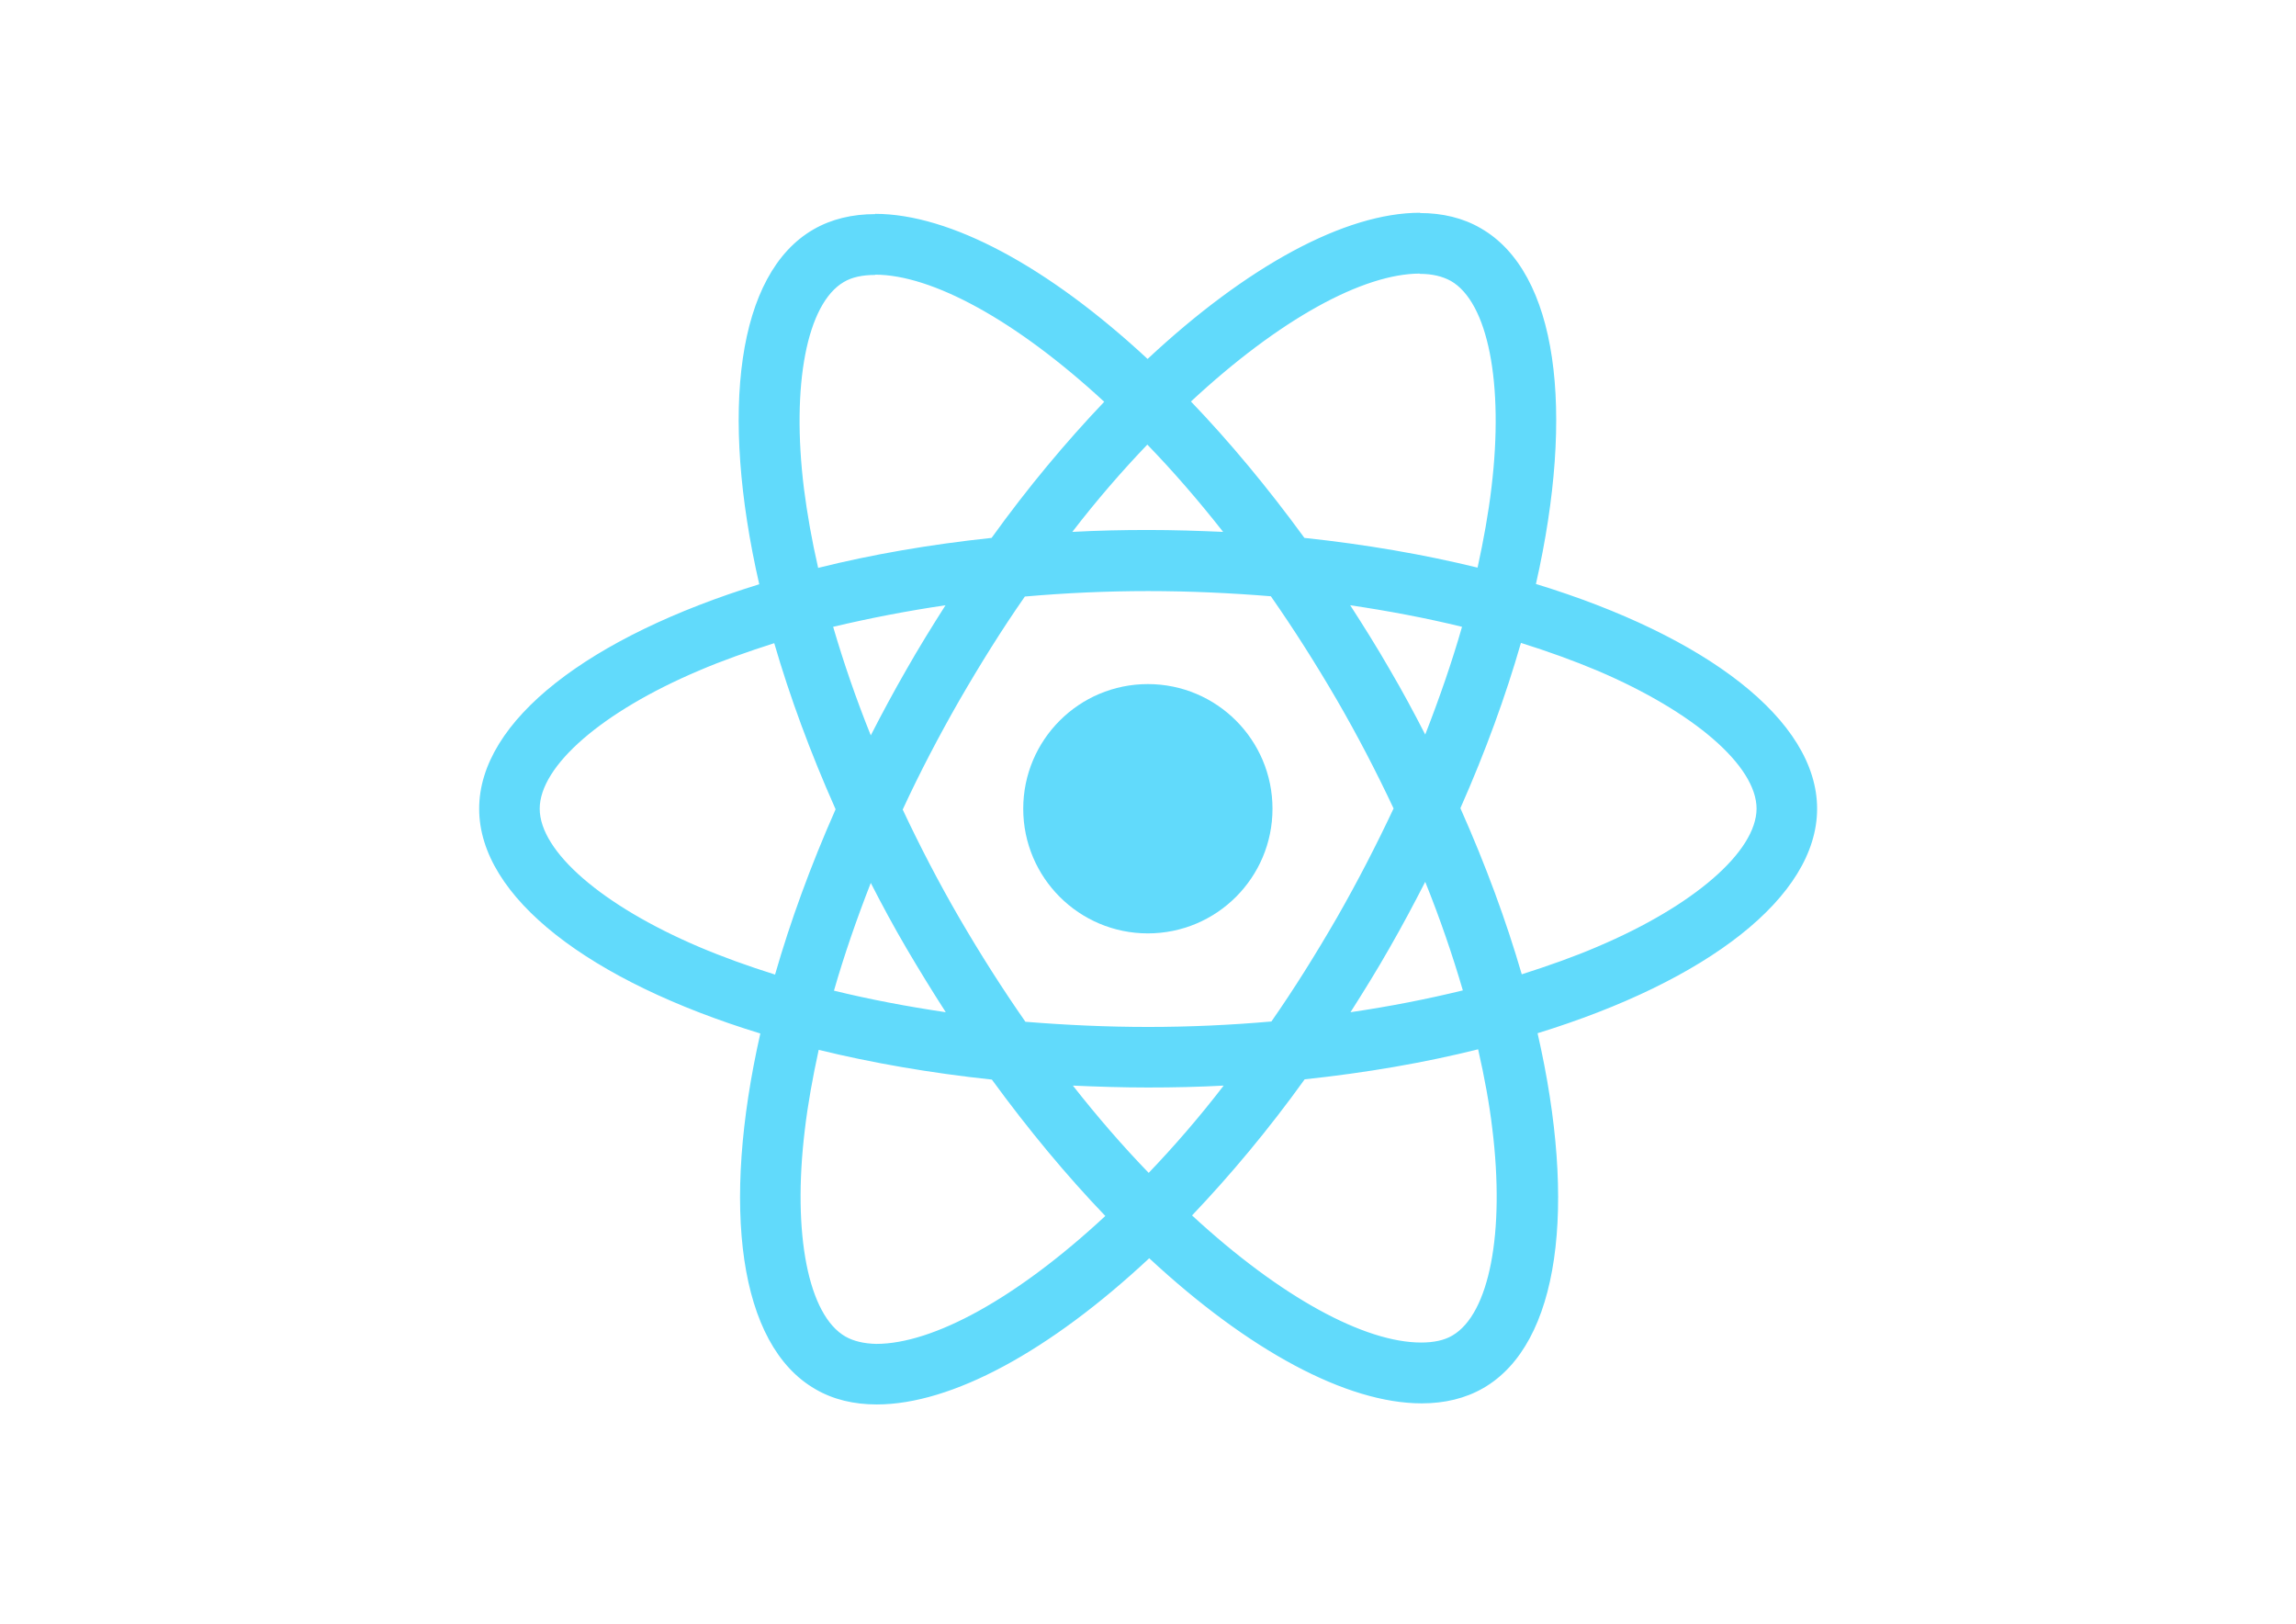
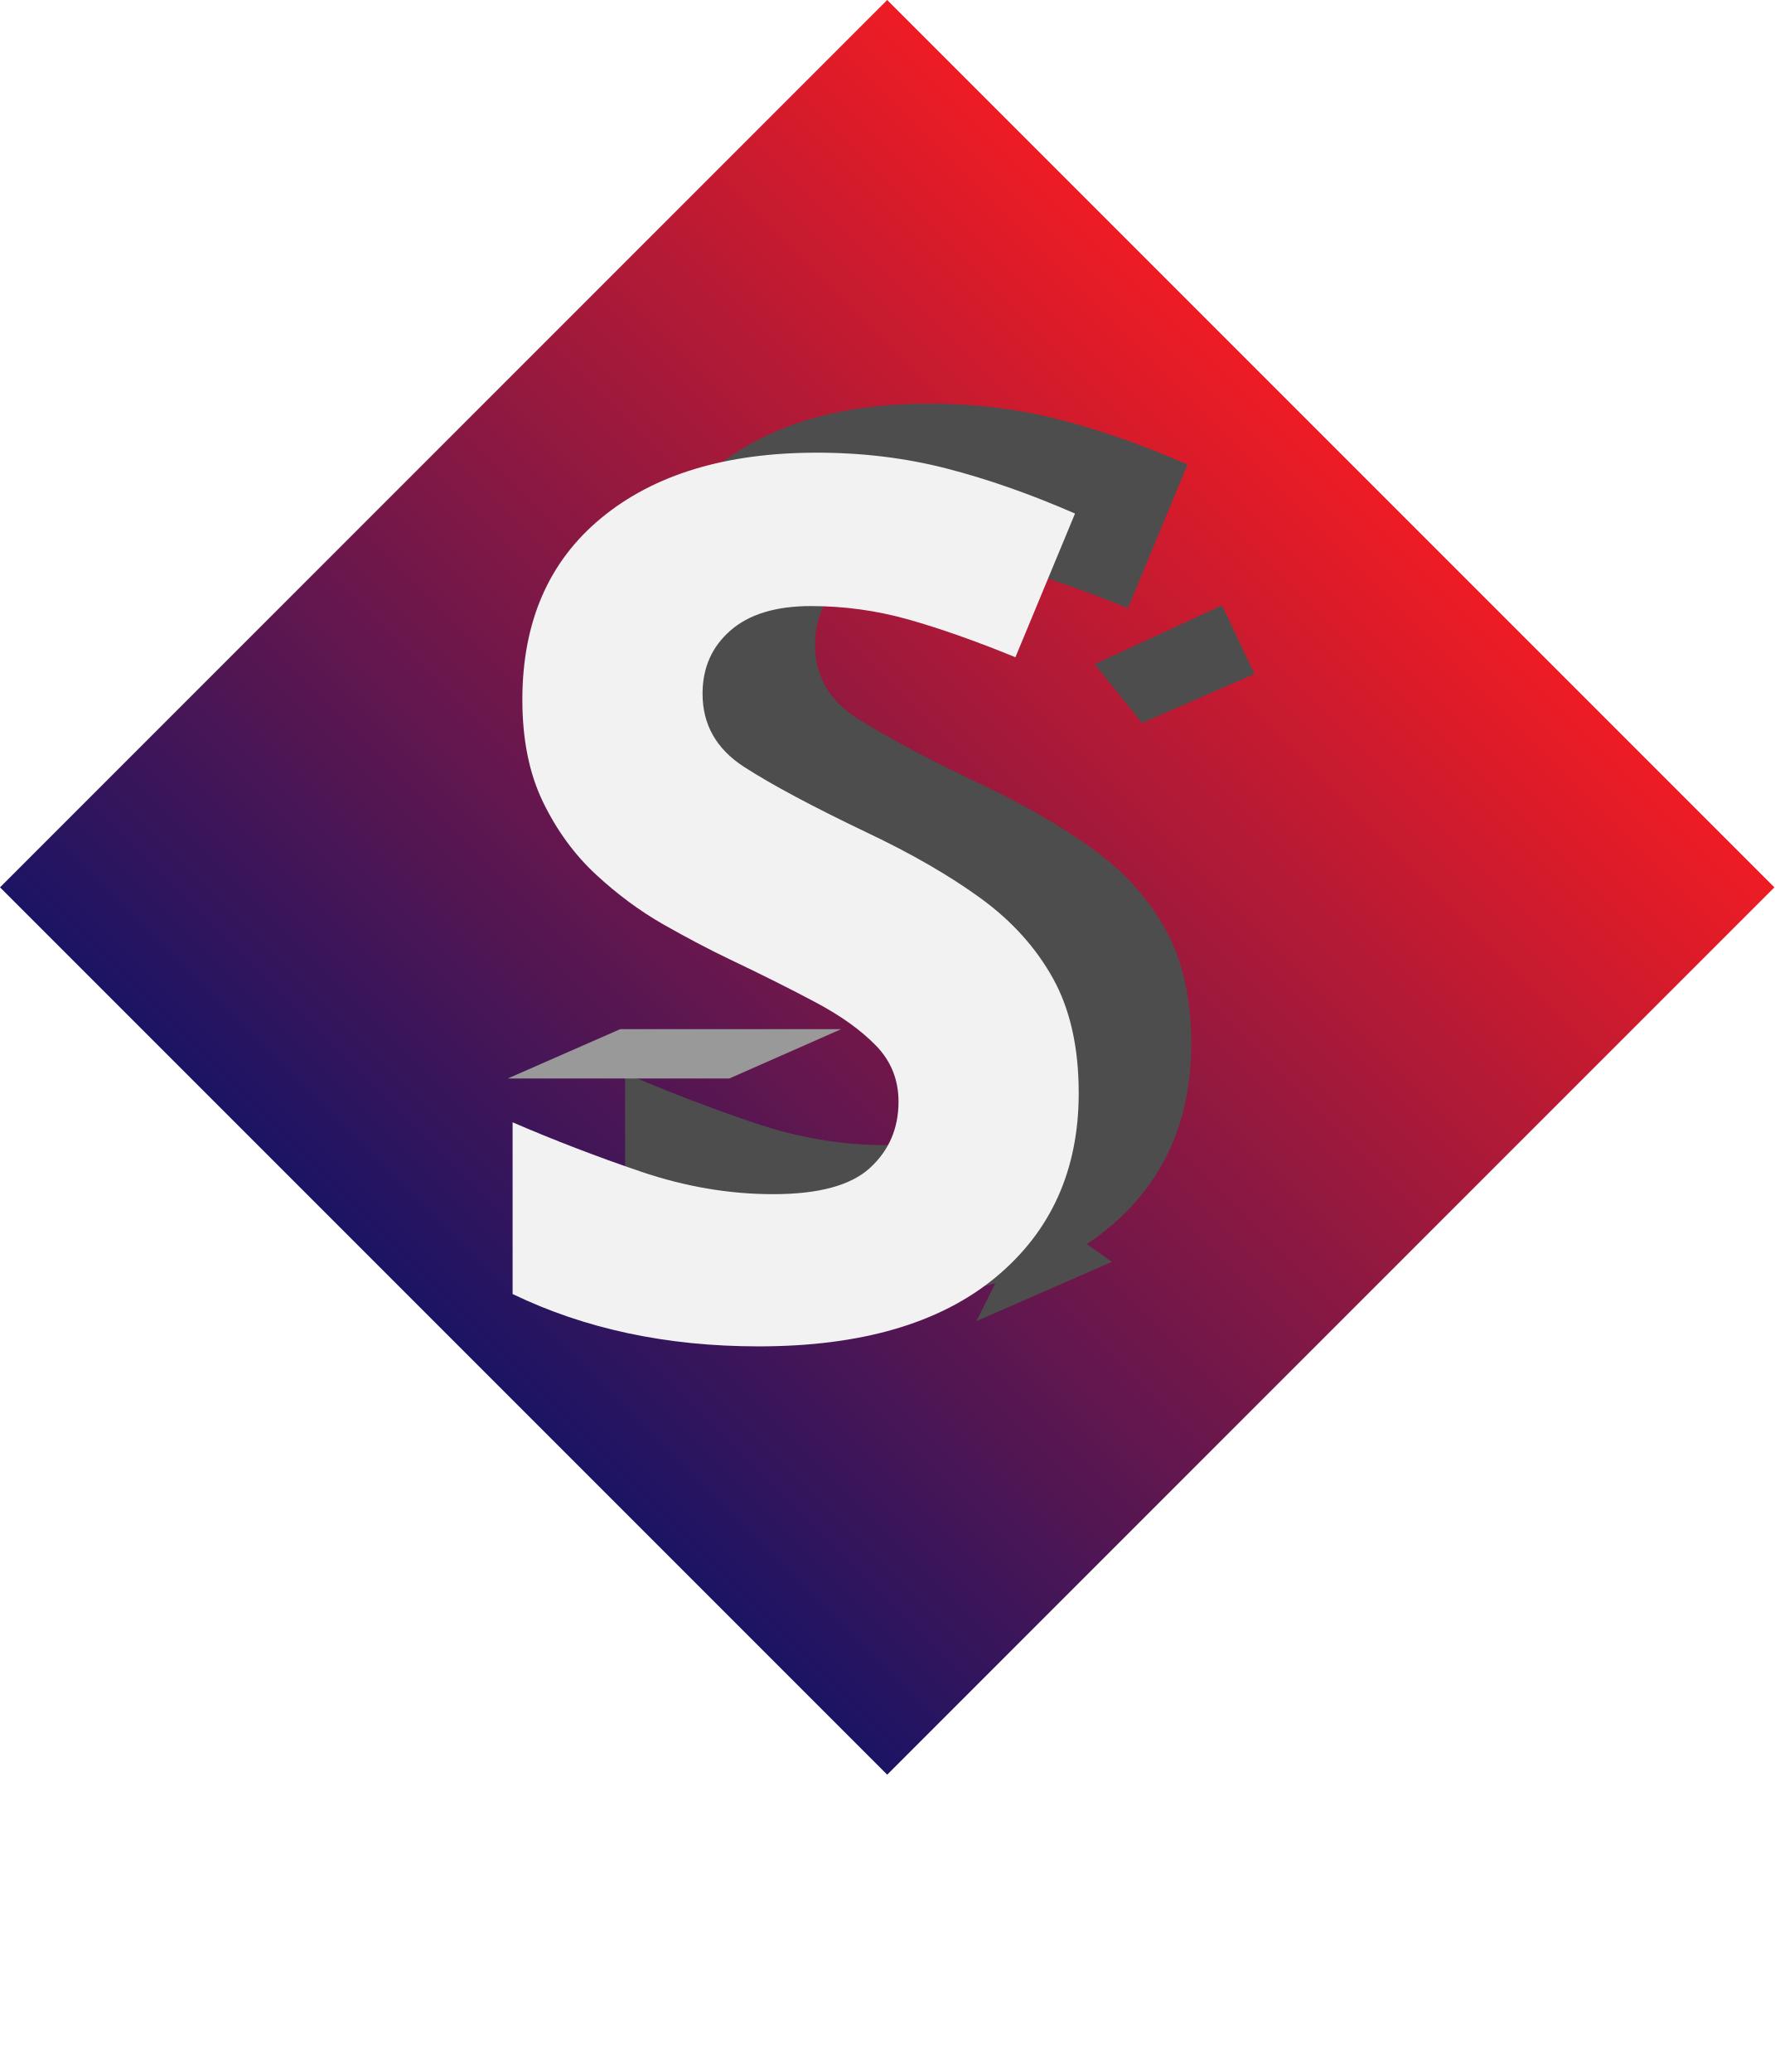
- <svg xmlns="http://www.w3.org/2000/svg" viewBox="0 0 841.9 595.3">
-   <g fill="#61DAFB">
-     <path d="M666.3 296.5c0-32.5-40.7-63.3-103.1-82.4 14.4-63.6 8-114.2-20.2-130.4-6.5-3.8-14.1-5.6-22.4-5.6v22.3c4.6 0 8.3.9 11.4 2.6 13.6 7.8 19.5 37.5 14.9 75.7-1.1 9.4-2.9 19.3-5.1 29.4-19.6-4.8-41-8.5-63.5-10.9-13.5-18.5-27.5-35.3-41.6-50 32.6-30.3 63.2-46.9 84-46.9V78c-27.5 0-63.5 19.6-99.9 53.6-36.4-33.8-72.4-53.2-99.9-53.2v22.3c20.7 0 51.4 16.5 84 46.6-14 14.7-28 31.4-41.3 49.9-22.6 2.4-44 6.1-63.6 11-2.3-10-4-19.7-5.2-29-4.7-38.2 1.1-67.9 14.6-75.8 3-1.8 6.9-2.6 11.5-2.6V78.5c-8.4 0-16 1.8-22.6 5.6-28.1 16.2-34.4 66.7-19.9 130.1-62.2 19.2-102.7 49.9-102.7 82.3 0 32.5 40.7 63.3 103.1 82.4-14.4 63.6-8 114.2 20.2 130.4 6.5 3.8 14.1 5.6 22.5 5.6 27.5 0 63.5-19.6 99.9-53.6 36.4 33.8 72.4 53.2 99.9 53.2 8.4 0 16-1.8 22.6-5.6 28.1-16.2 34.4-66.7 19.9-130.1 62-19.1 102.5-49.9 102.5-82.3zm-130.2-66.7c-3.7 12.9-8.3 26.2-13.5 39.5-4.1-8-8.4-16-13.1-24-4.6-8-9.5-15.8-14.4-23.4 14.2 2.1 27.9 4.7 41 7.9zm-45.8 106.5c-7.8 13.5-15.8 26.3-24.1 38.2-14.9 1.3-30 2-45.2 2-15.1 0-30.2-.7-45-1.9-8.3-11.9-16.4-24.6-24.2-38-7.6-13.1-14.5-26.4-20.8-39.8 6.2-13.4 13.2-26.8 20.7-39.9 7.8-13.5 15.8-26.3 24.1-38.2 14.9-1.3 30-2 45.2-2 15.1 0 30.2.7 45 1.9 8.3 11.9 16.4 24.6 24.2 38 7.6 13.1 14.5 26.4 20.8 39.8-6.3 13.4-13.2 26.8-20.7 39.9zm32.3-13c5.4 13.4 10 26.8 13.8 39.8-13.1 3.2-26.9 5.9-41.2 8 4.9-7.7 9.8-15.6 14.4-23.7 4.6-8 8.9-16.1 13-24.1zM421.2 430c-9.3-9.6-18.6-20.3-27.8-32 9 .4 18.2.7 27.5.7 9.4 0 18.7-.2 27.8-.7-9 11.7-18.3 22.4-27.5 32zm-74.4-58.9c-14.2-2.1-27.9-4.7-41-7.9 3.7-12.9 8.3-26.2 13.5-39.5 4.1 8 8.4 16 13.1 24 4.7 8 9.5 15.8 14.4 23.4zM420.7 163c9.3 9.6 18.6 20.3 27.8 32-9-.4-18.2-.7-27.5-.7-9.4 0-18.7.2-27.8.7 9-11.7 18.3-22.4 27.5-32zm-74 58.9c-4.9 7.7-9.8 15.6-14.4 23.7-4.6 8-8.9 16-13 24-5.4-13.4-10-26.8-13.8-39.8 13.1-3.1 26.9-5.8 41.2-7.9zm-90.5 125.2c-35.4-15.1-58.3-34.9-58.3-50.6 0-15.7 22.9-35.6 58.3-50.6 8.6-3.7 18-7 27.7-10.1 5.7 19.6 13.2 40 22.5 60.9-9.2 20.8-16.6 41.1-22.2 60.6-9.9-3.1-19.3-6.5-28-10.2zM310 490c-13.6-7.8-19.5-37.5-14.9-75.7 1.1-9.4 2.9-19.3 5.1-29.4 19.6 4.8 41 8.5 63.5 10.9 13.5 18.5 27.5 35.3 41.6 50-32.6 30.3-63.2 46.9-84 46.9-4.5-.1-8.3-1-11.3-2.7zm237.2-76.2c4.7 38.2-1.1 67.9-14.6 75.8-3 1.8-6.9 2.6-11.5 2.6-20.7 0-51.4-16.5-84-46.6 14-14.7 28-31.4 41.3-49.9 22.6-2.4 44-6.1 63.6-11 2.3 10.1 4.1 19.8 5.2 29.1zm38.5-66.7c-8.6 3.7-18 7-27.7 10.1-5.7-19.6-13.2-40-22.5-60.9 9.2-20.8 16.6-41.1 22.2-60.6 9.9 3.1 19.3 6.5 28.1 10.2 35.4 15.1 58.3 34.9 58.3 50.6-.1 15.7-23 35.6-58.4 50.6zM320.8 78.4z" />
-     <circle cx="420.9" cy="296.5" r="45.7" />
-     <path d="M520.5 78.1z" />
-   </g>
+ <svg xmlns="http://www.w3.org/2000/svg" id="Layer_1" data-name="Layer 1" viewBox="0 0 511.58 597.29">
+   <defs>
+     <style>.cls-1{fill:url(#linear-gradient);}.cls-2,.cls-4{font-size:350.98px;font-family:Poppins-Bold, Poppins;font-weight:700;}.cls-2,.cls-3{fill:#4d4d4d;}.cls-4{fill:#f2f2f2;}.cls-5{fill:#999;}</style>
+     <linearGradient id="linear-gradient" x1="92.87" y1="-240.6" x2="92.87" y2="121.14" gradientTransform="translate(163.34 318.98)" gradientUnits="userSpaceOnUse">
+       <stop offset="0" stop-color="#ed1c24" />
+       <stop offset="1" stop-color="#1b1464" />
+     </linearGradient>
+   </defs>
+   <rect class="cls-1" x="75.34" y="76.95" width="361.74" height="361.74" transform="translate(256.93 -107.68) rotate(45)" />
+   <text class="cls-2" transform="translate(164.08 370.47)">S</text>
+   <polyline class="cls-3" points="329.26 208.41 361.68 194.28 352.33 174.51 315.62 191.46" />
+   <polyline class="cls-3" points="225.36 128.12 188.73 143.99 181.41 161.08 255.88 133" />
+   <polyline class="cls-3" points="281.52 380.84 320.58 363.75 298 347.86" />
+   <text class="cls-4" transform="translate(131.65 384.6)">S</text>
+   <polygon class="cls-5" points="146.4 310.89 178.81 296.67 242.53 296.67 210.27 310.89 146.4 310.89" />
</svg>
